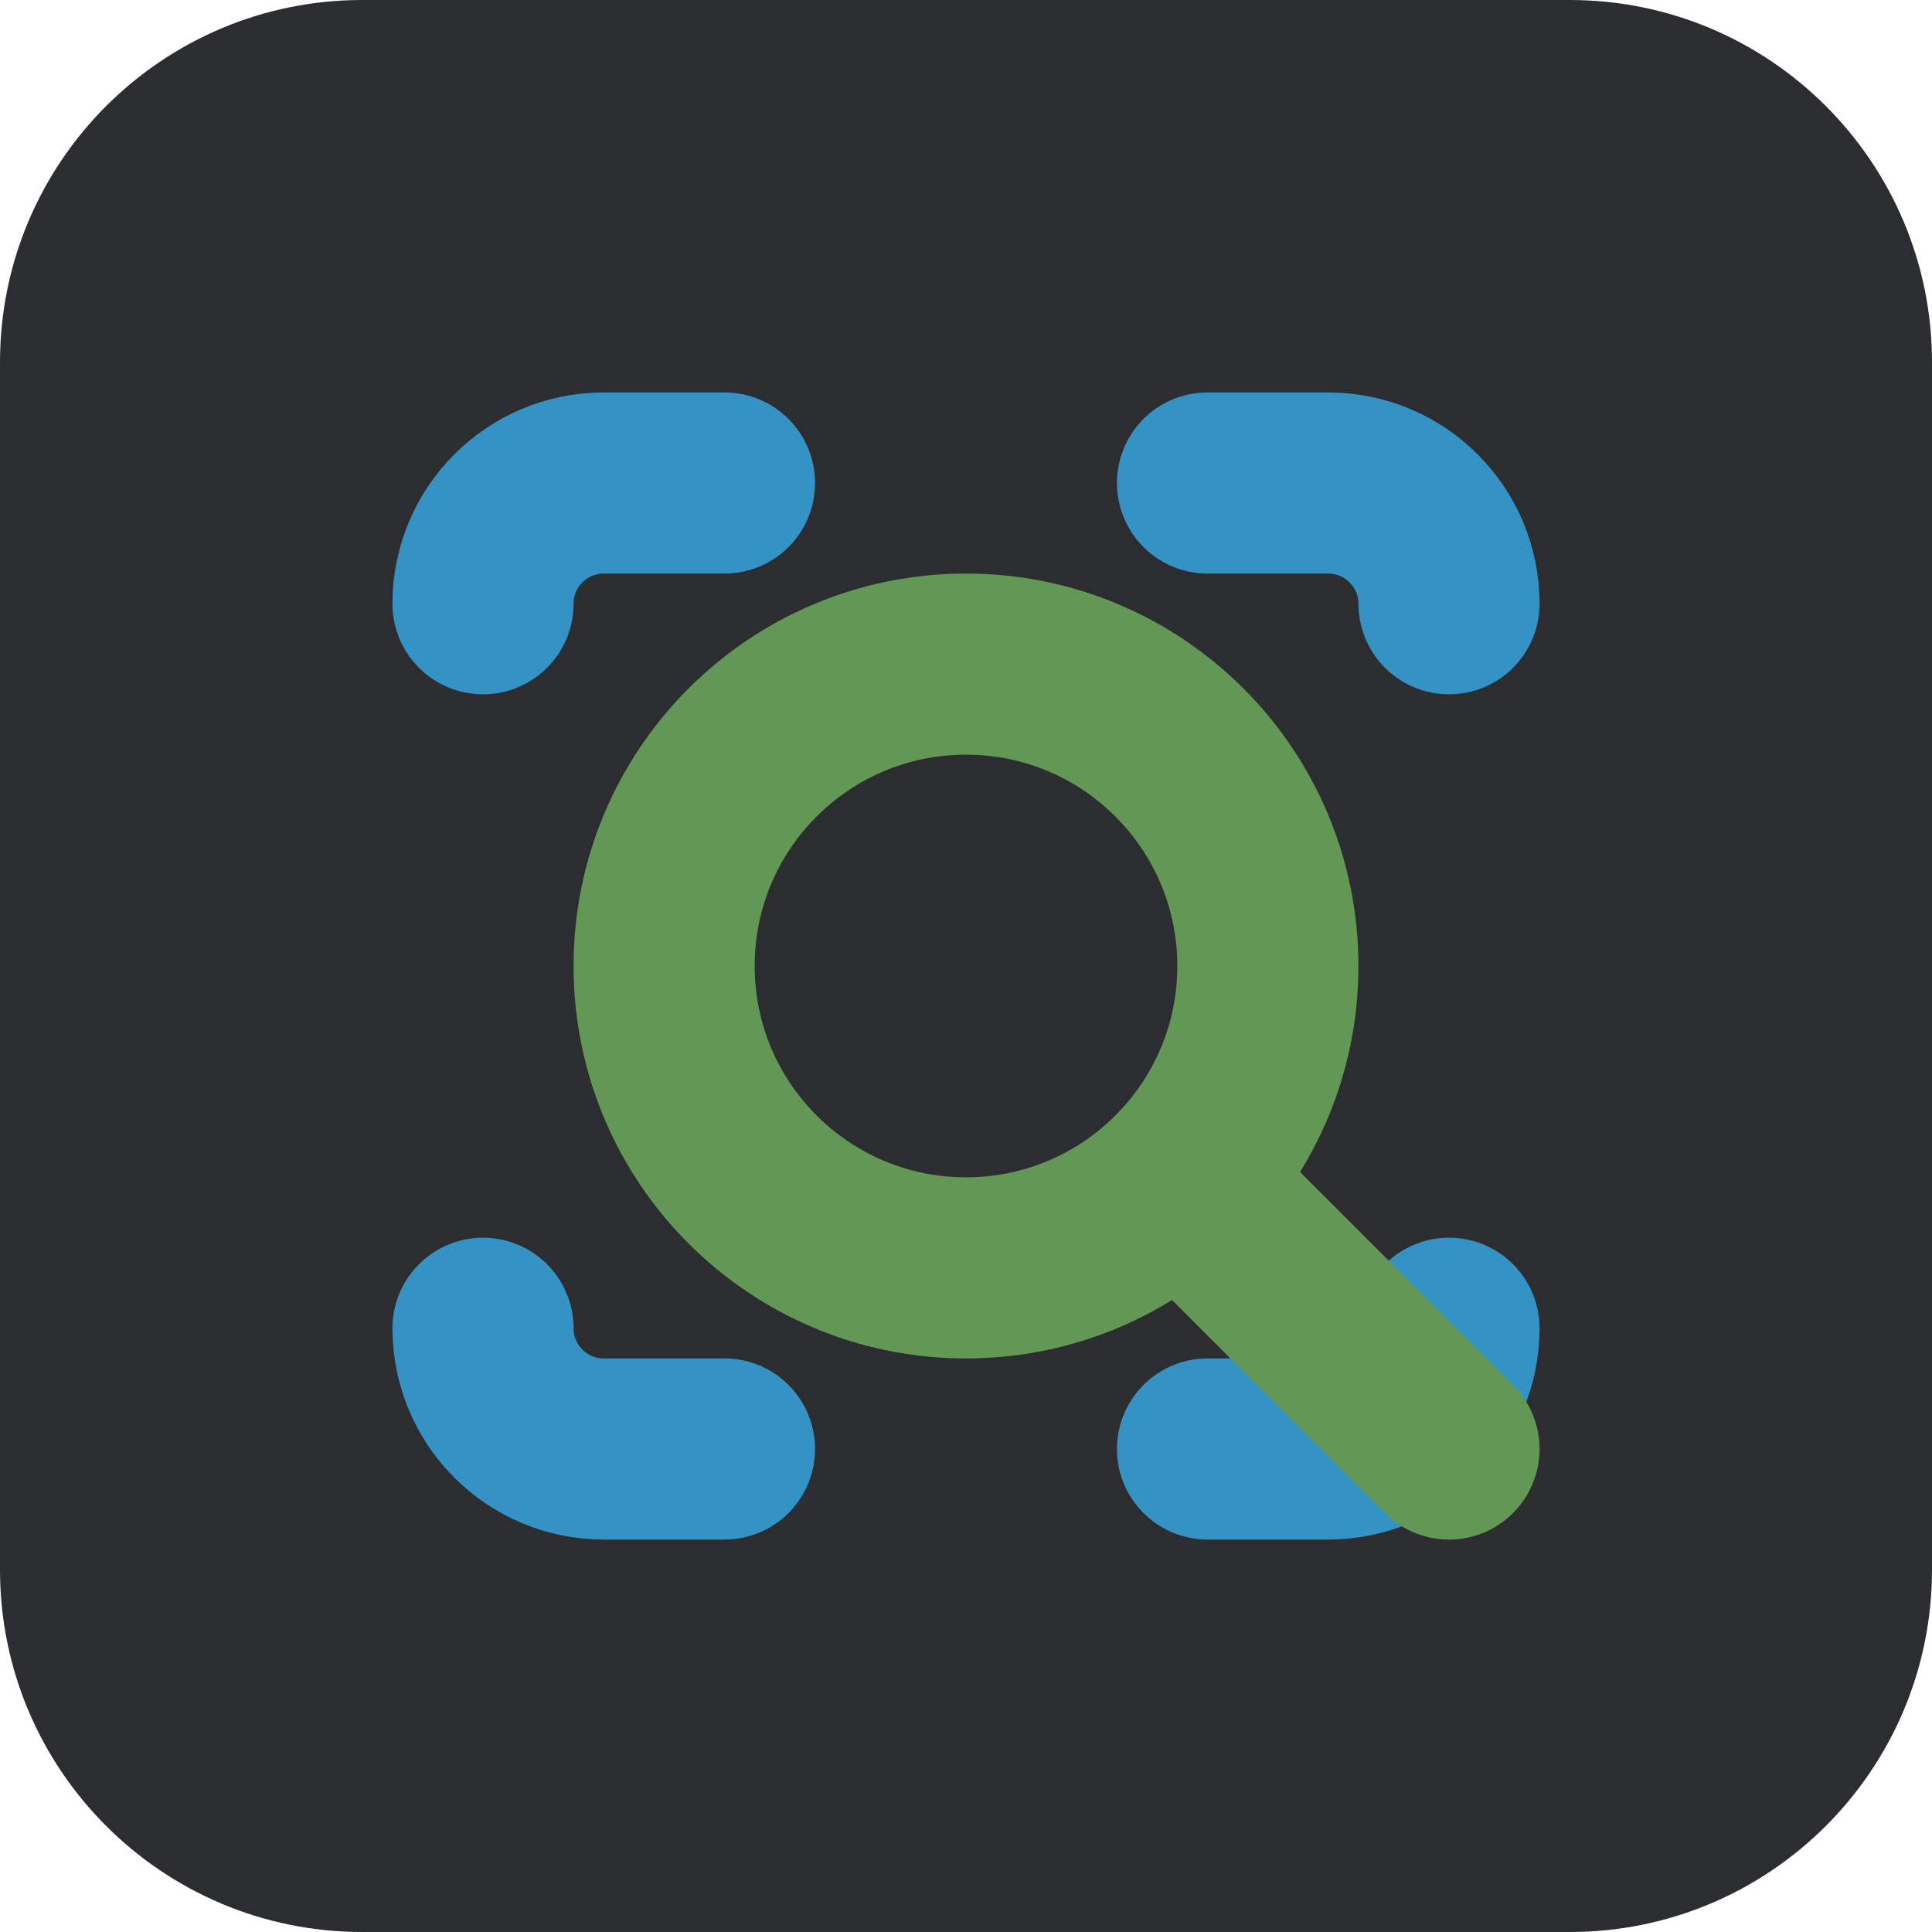
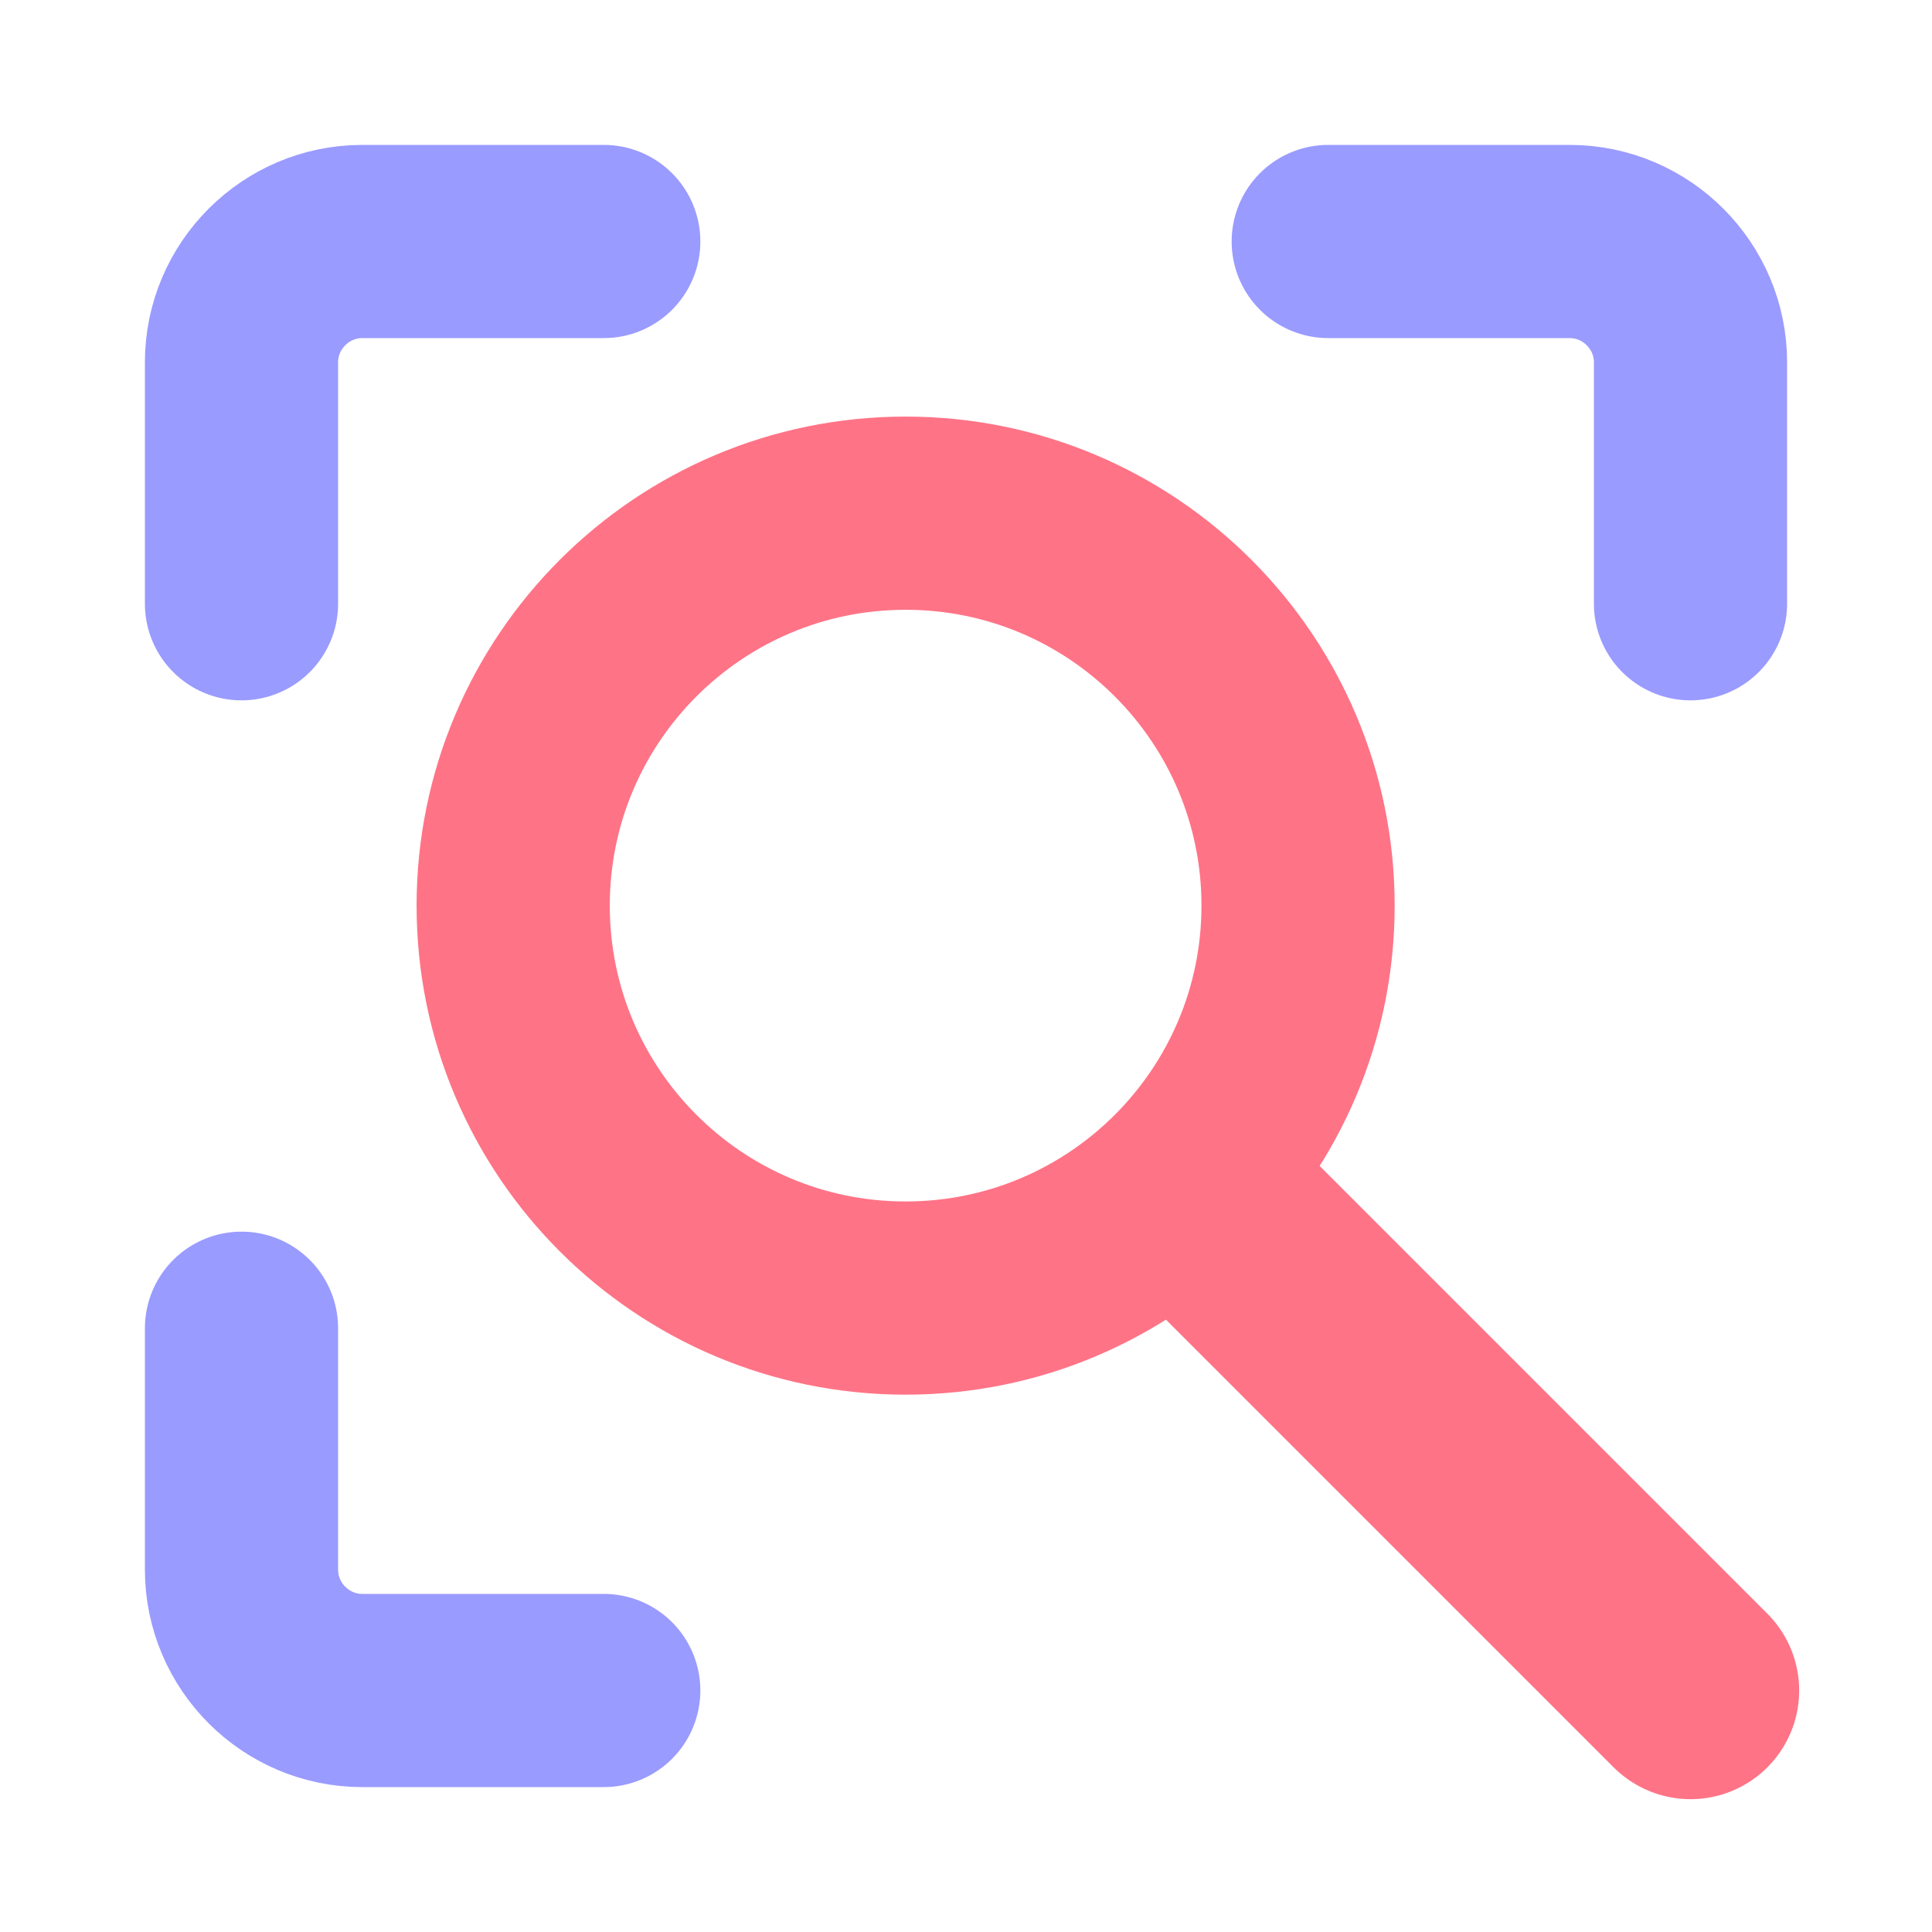
<svg xmlns="http://www.w3.org/2000/svg" width="16" height="16" viewBox="0 0 16 16" fill="none">
-   <rect width="16" height="16" rx="3" fill="#2B2D30" />
-   <path d="M4 5C4 4.448 4.448 4 5 4H6" stroke="#3592C4" stroke-width="1.5" stroke-linecap="round" />
-   <path d="M4 11C4 11.552 4.448 12 5 12H6" stroke="#3592C4" stroke-width="1.5" stroke-linecap="round" />
-   <path d="M12 5C12 4.448 11.552 4 11 4H10" stroke="#3592C4" stroke-width="1.5" stroke-linecap="round" />
-   <path d="M12 11C12 11.552 11.552 12 11 12H10" stroke="#3592C4" stroke-width="1.5" stroke-linecap="round" />
-   <circle cx="8" cy="8" r="2.5" stroke="#629755" stroke-width="1.5" />
-   <path d="M10 10L12 12" stroke="#629755" stroke-width="1.5" stroke-linecap="round" />
+   <path d="M5 2H3C2.45 2 2 2.45 2 3V5M11 2H13C13.55 2 14 2.45 14 3V5M2 11V13C2 13.55 2.45 14 3 14H5" stroke="#9A9BFF" stroke-width="1.6" stroke-linecap="round" />
+   <circle cx="7.5" cy="7.5" r="3.25" stroke="#FF7386" stroke-width="1.6" />
+   <path d="M10 10L14 14" stroke="#FF7386" stroke-width="1.8" stroke-linecap="round" />
</svg>
